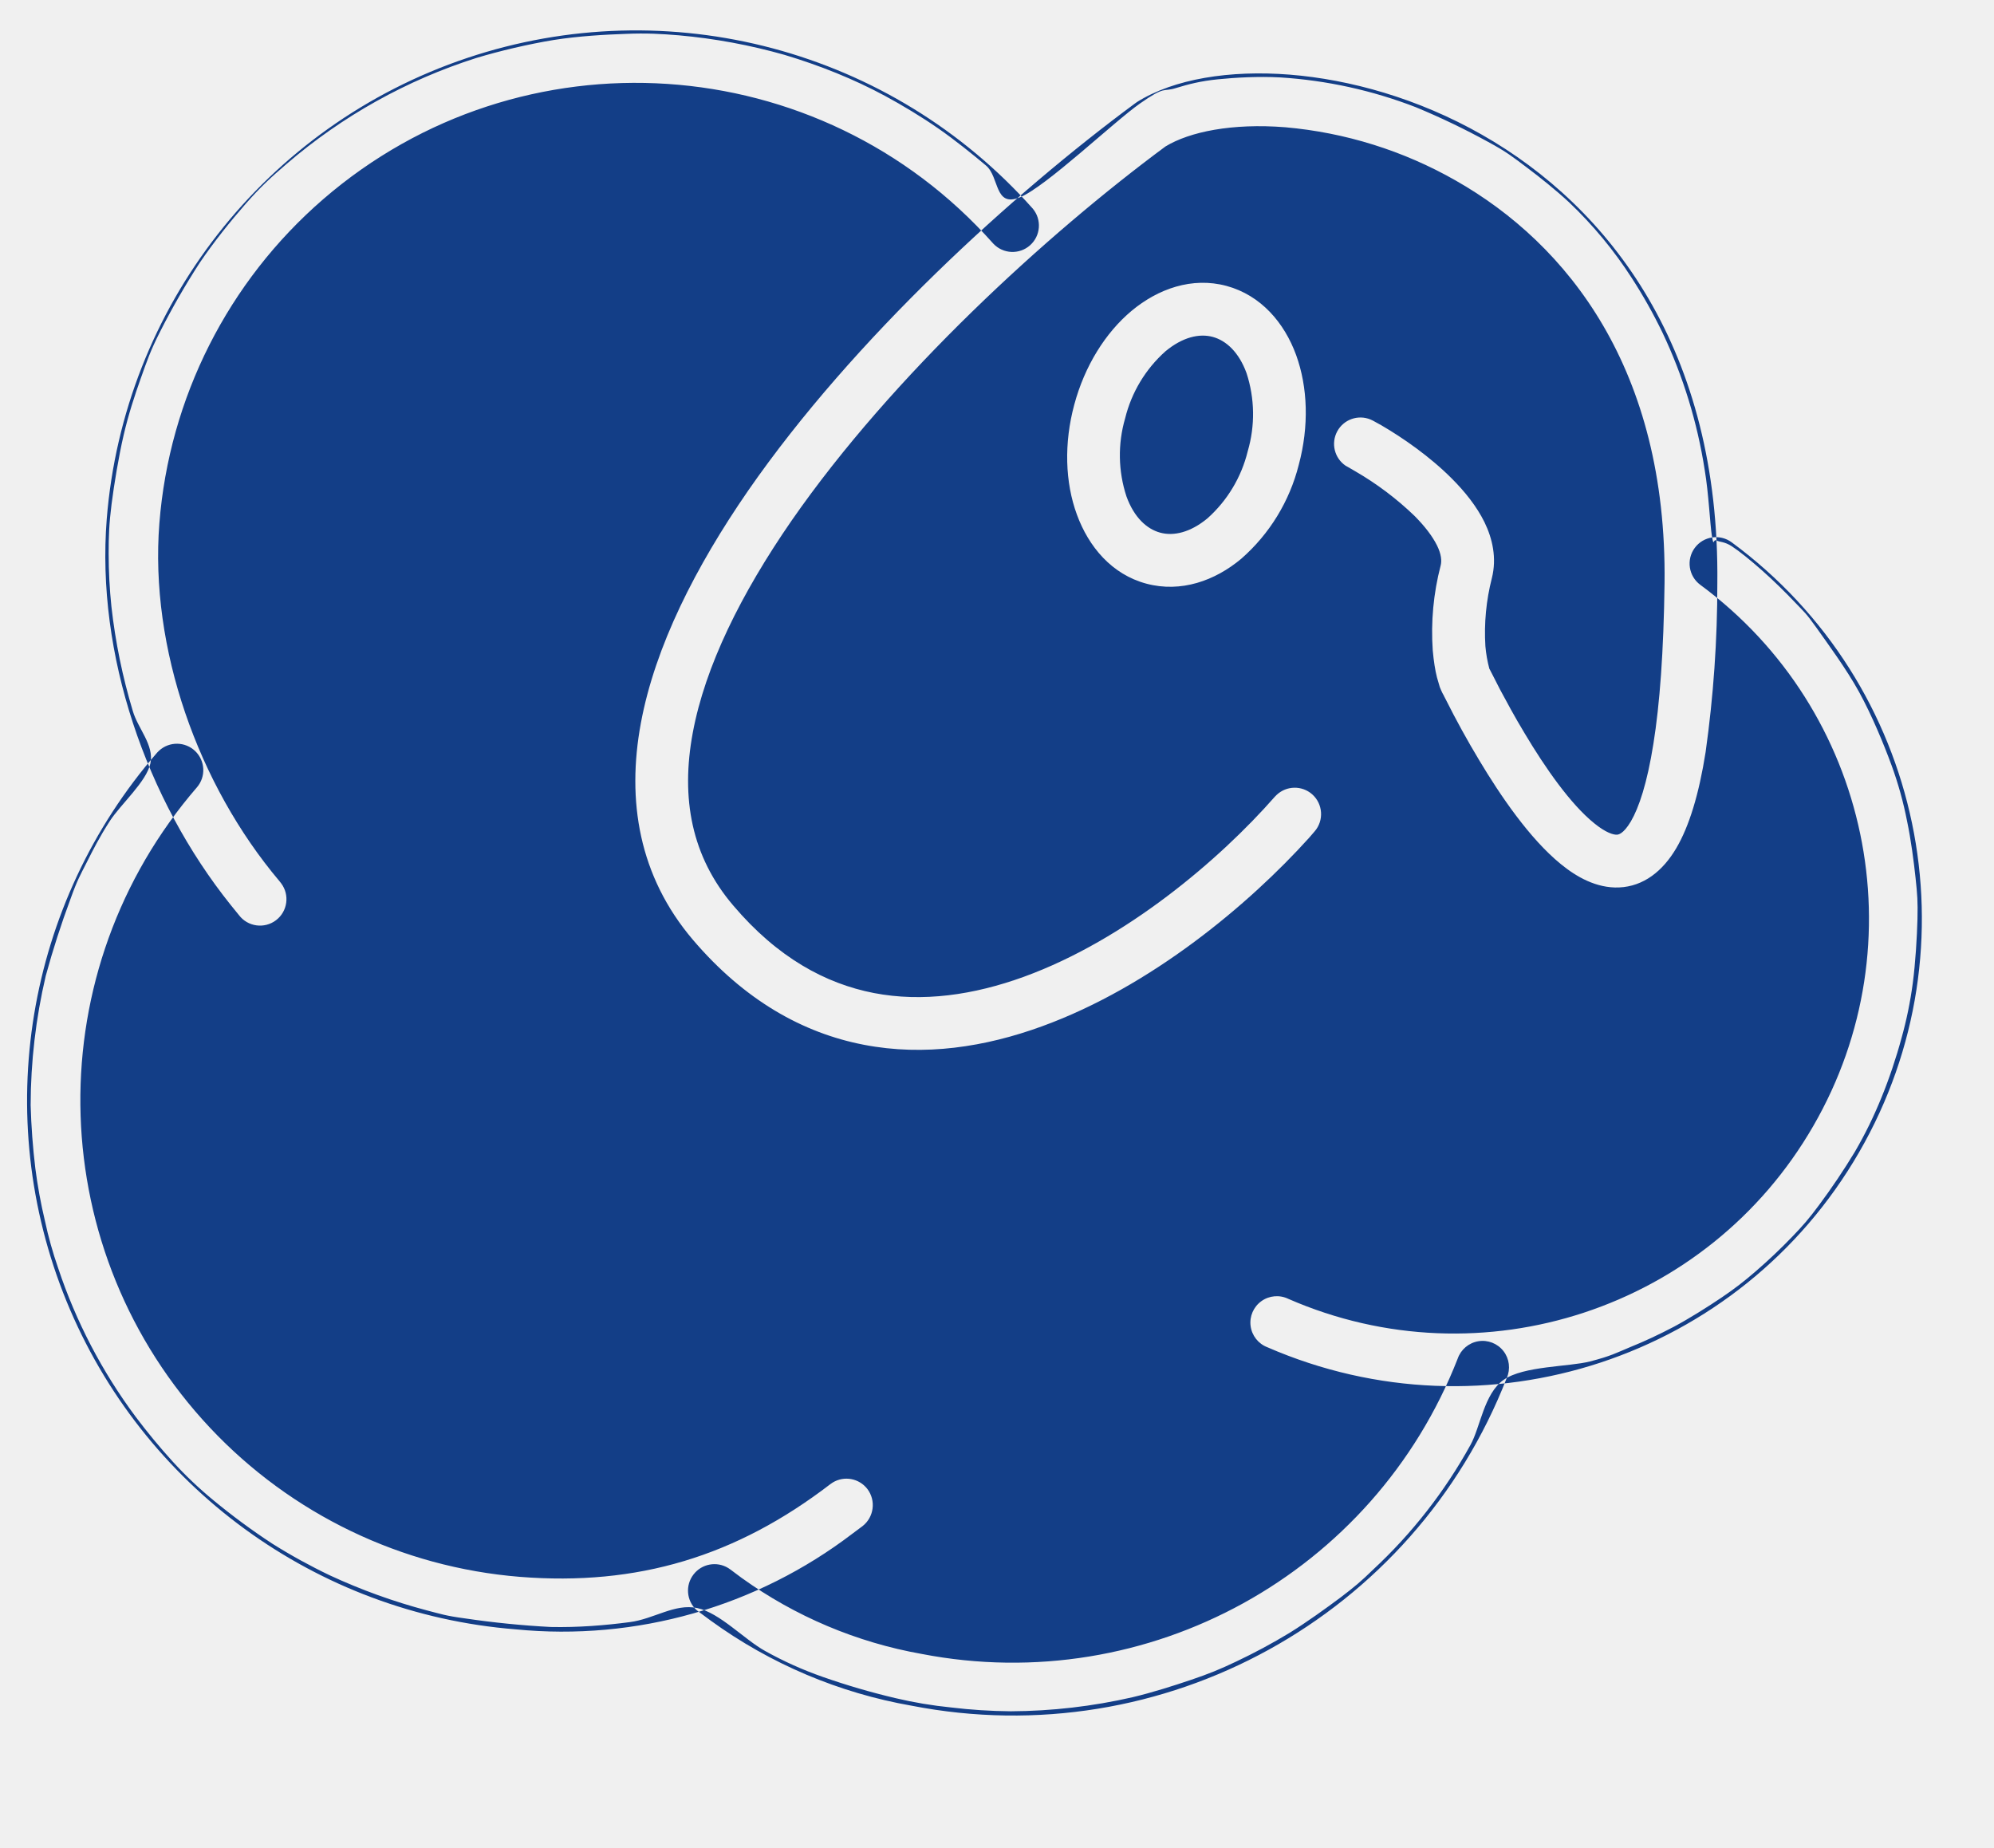
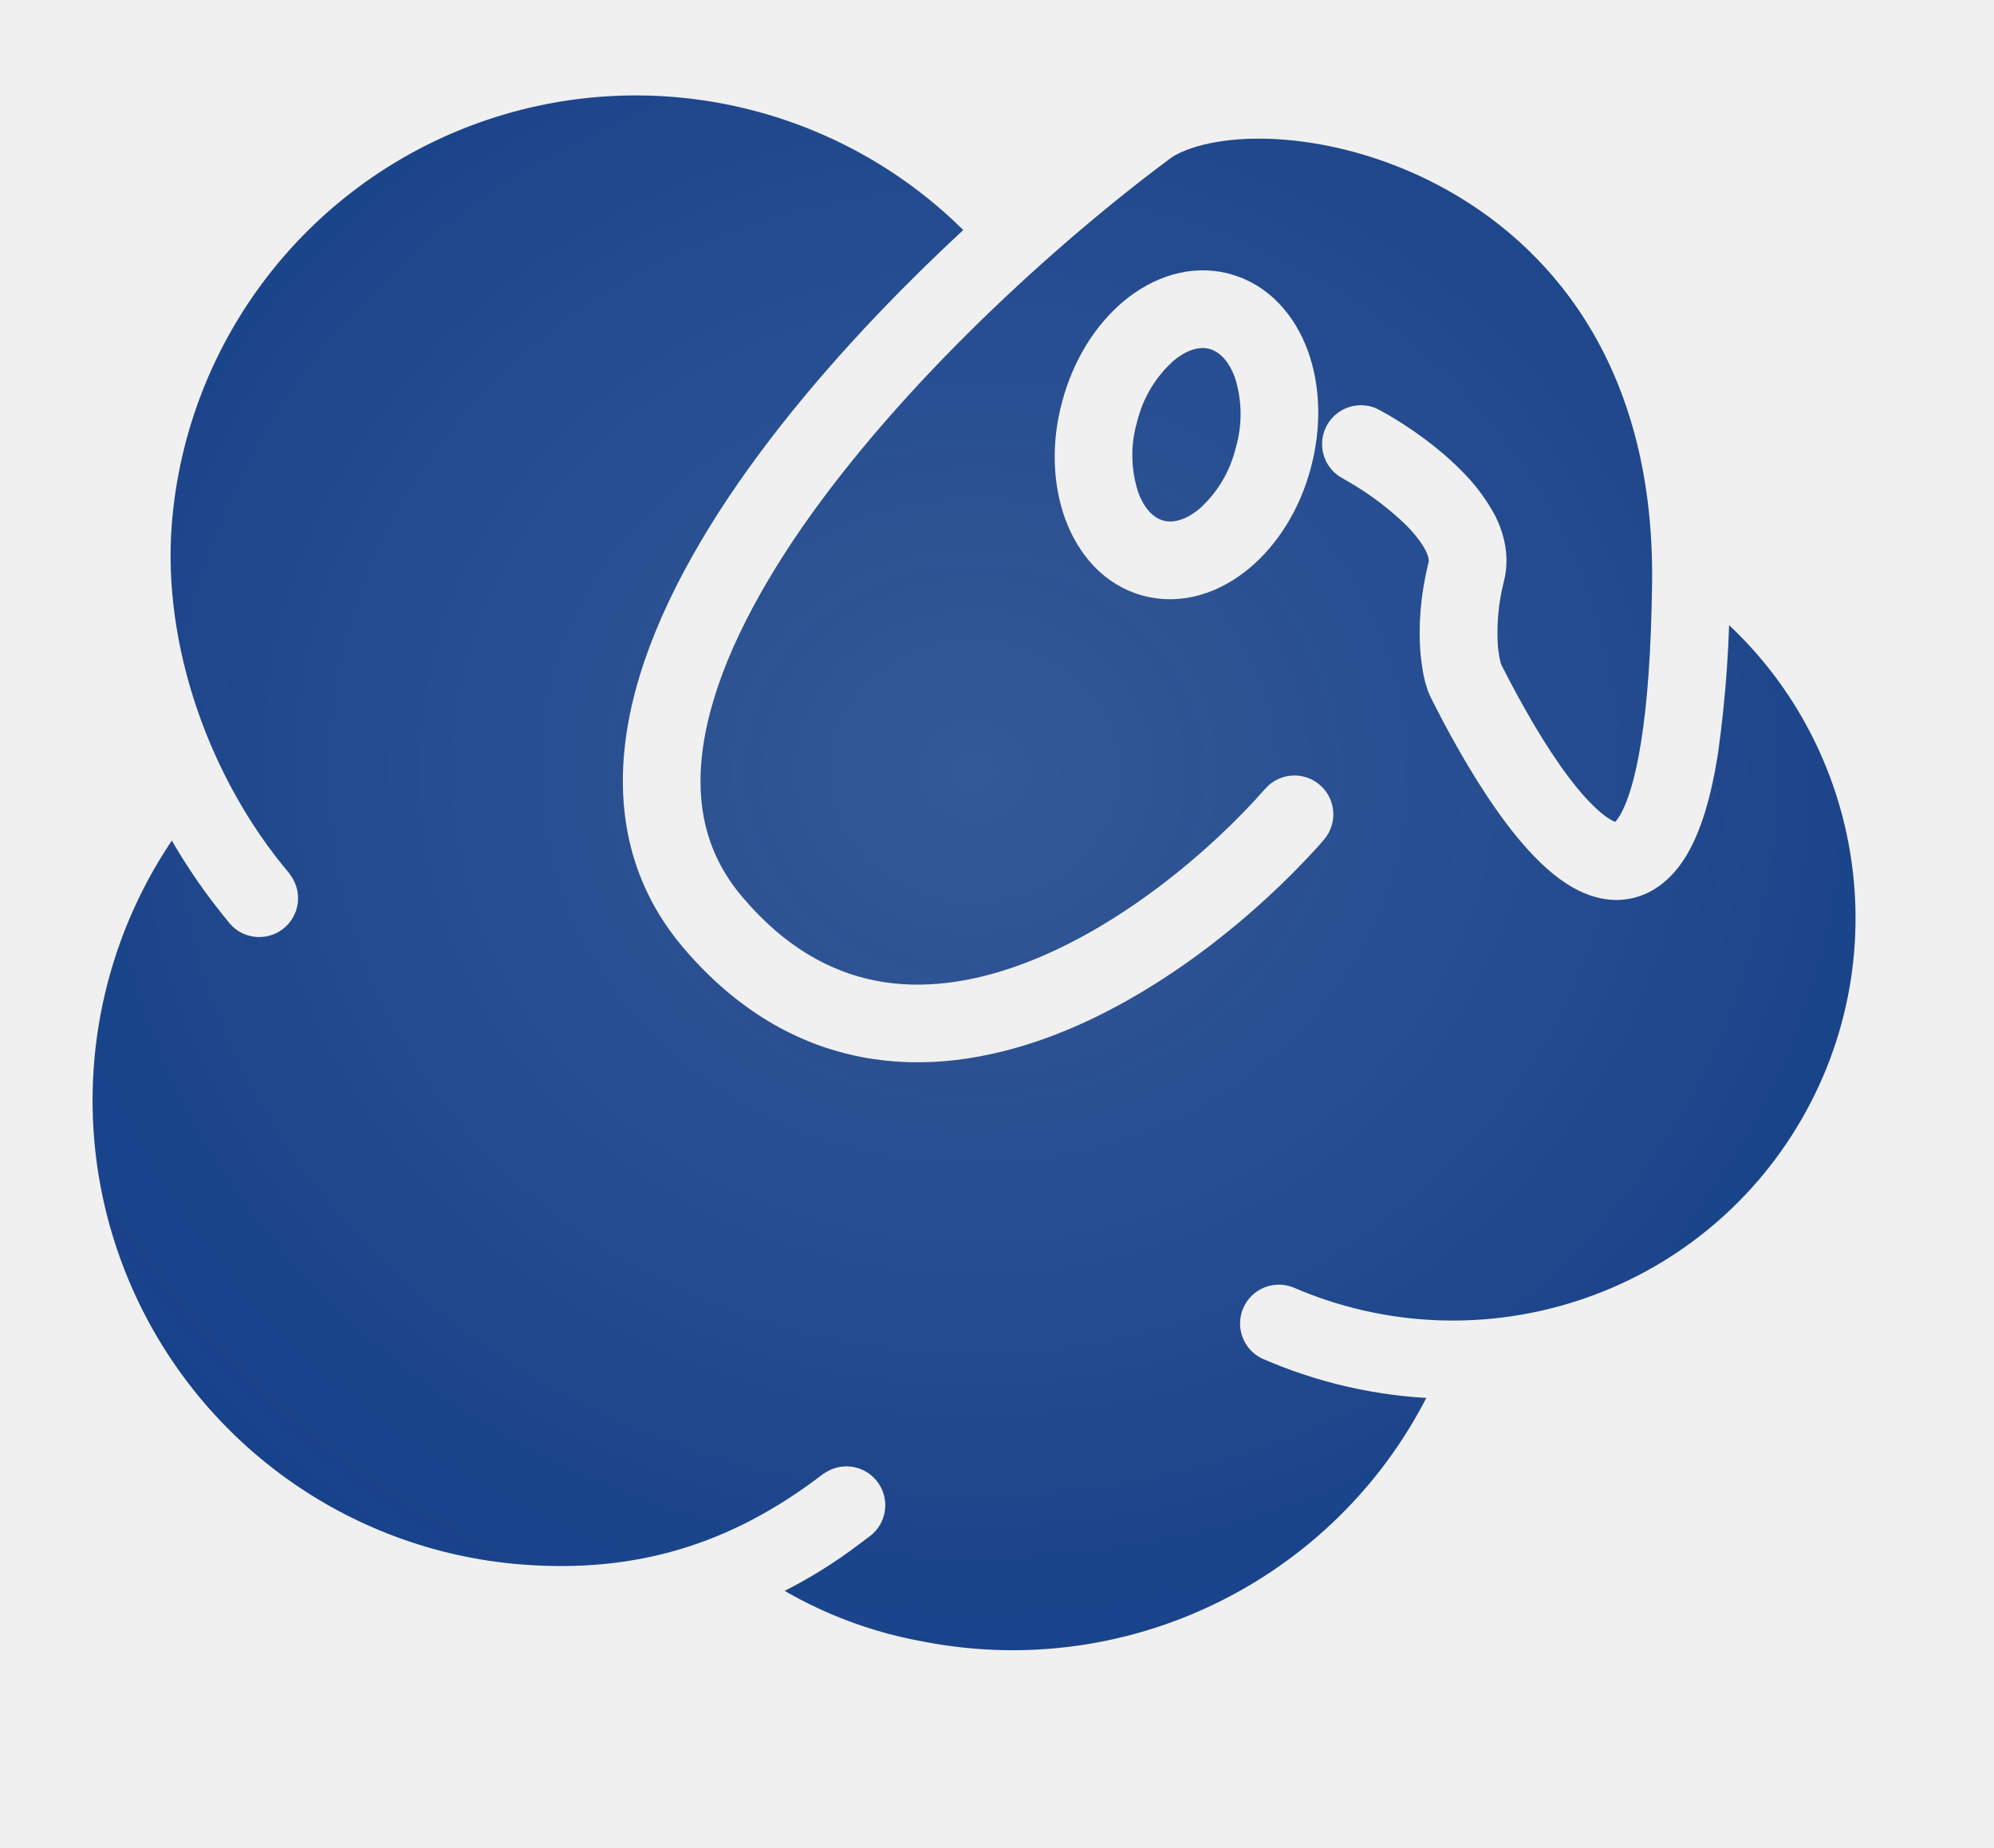
<svg xmlns="http://www.w3.org/2000/svg" viewBox="0 0 136 126" fill="none">
-   <style>path{fill:#133E87}@media(prefers-color-scheme:dark){path{fill:#8FB3F5}}</style>
-   <path fill-rule="evenodd" clip-rule="evenodd" d="M42.69 2.31c1.42-.06 2.39 0 3.62.1a39 39 0 0 1 7.19 1.33c1.17.35 2.41.78 3.56 1.25s2.19.95 3.34 1.57c1.16.63 2.44 1.4 3.58 2.19s2.34 1.76 3.27 2.54c.93.79.56 2.88 2.31 2.17 1.75-.7 6.42-5.16 8.19-6.4s1.55-.77 2.44-1.05c.88-.27 1.69-.48 2.87-.6s2.77-.21 4.25-.13a31 31 0 0 1 9.25 2.03 50 50 0 0 1 4.94 2.37c1.26.68 1.7 1.04 2.62 1.73s2.03 1.58 2.91 2.4a28 28 0 0 1 4.25 5.13 34 34 0 0 1 2.11 3.75 34 34 0 0 1 2.88 9.37c.27 1.58.36 3.7.49 4.5.14.8.08.19.3.3.23.12.55.07 1.06.4.52.34 1.31.98 2.03 1.62.72.63 1.67 1.56 2.29 2.22.62.65.71.68 1.44 1.7.72 1.02 2.08 2.86 2.93 4.42.86 1.57 1.66 3.5 2.2 4.97a25 25 0 0 1 1.06 3.81c.27 1.28.46 2.76.58 3.88.12 1.11.16 1.61.13 2.81s-.14 3.02-.32 4.37a27 27 0 0 1-.77 3.75c-.35 1.3-.84 2.77-1.37 4.06-.53 1.3-1.1 2.47-1.81 3.69a46 46 0 0 1-2.44 3.63c-.71.96-1.1 1.4-1.82 2.15a37 37 0 0 1-2.5 2.37c-.8.69-1.4 1.16-2.33 1.79s-2.19 1.42-3.23 1.98q-1.56.82-3 1.4c-.96.4-1.31.61-2.75.98s-4.52.3-5.88 1.25c-1.35.95-1.59 3.23-2.27 4.45a34 34 0 0 1-6.64 8.5c-.81.79-1.26 1.17-2.21 1.89-.96.72-2.32 1.7-3.5 2.43a40 40 0 0 1-3.63 1.95c-1.11.53-1.88.84-3.06 1.24s-2.65.87-4 1.19a38 38 0 0 1-8.31.96q-2.08-.02-4.06-.26a29 29 0 0 1-3.82-.64 49 49 0 0 1-4.93-1.44 25 25 0 0 1-3.94-1.77c-1.43-.79-3.09-2.6-4.63-2.93s-2.96.75-4.62.96c-1.67.22-3.51.37-5.38.33a62 62 0 0 1-5.81-.58c-1.41-.19-1.65-.3-2.63-.55a40 40 0 0 1-6.62-2.39 39 39 0 0 1-3.94-2.17 45 45 0 0 1-4-2.95 27 27 0 0 1-2.78-2.64 43 43 0 0 1-2.53-3.06A36 36 0 0 1 3.97 86.5a27 27 0 0 1-.91-3.25 34 34 0 0 1-.65-3.56 47 47 0 0 1-.32-4.31 39 39 0 0 1 1.03-8.82 61 61 0 0 1 1.69-5.25c.46-1.29.66-1.61 1.11-2.5s.85-1.69 1.57-2.81 2.51-2.69 2.77-3.94-.86-2.38-1.2-3.56a40 40 0 0 1-1.46-7.12 35 35 0 0 1-.19-3.63c0-1.17.03-2.03.2-3.37s.49-3.27.82-4.69.75-2.7 1.17-3.88.65-1.87 1.32-3.19a51 51 0 0 1 2.69-4.68c.98-1.45 2.15-2.9 3.14-4.03s1.71-1.8 2.81-2.74A37 37 0 0 1 32.5 3.95c1.59-.48 3.55-.94 5.25-1.22 1.7-.27 3.51-.37 4.94-.42m34.84 4.66c2.54-1.6 6.36-2.2 10.43-1.88 4.12.33 8.76 1.62 13.1 4.09 8.76 4.98 16.25 14.71 16.07 30.62a82 82 0 0 1-.8 11.5q-.68 4.31-2 6.55c-.91 1.55-2.22 2.61-3.91 2.68-1.54.06-2.91-.73-3.96-1.59-2.14-1.74-4.14-4.7-5.56-7.07a61 61 0 0 1-2.29-4.16l-.14-.27-.01-.04h-.01c-.12-.21-.2-.42-.25-.54l-.19-.65q-.19-.74-.29-1.85a18 18 0 0 1 .54-5.79c.08-.32.05-.76-.25-1.37q-.47-.94-1.53-2.01a21 21 0 0 0-4.05-3.05l-.5-.29-.16-.09a1.8 1.8 0 0 1 1.7-3.15l.17.08.58.32c1.44.84 3.3 2.12 4.81 3.64.86.86 1.68 1.87 2.22 2.97.54 1.11.85 2.44.5 3.82a15 15 0 0 0-.44 4.63 9 9 0 0 0 .27 1.54l.04.07.05.1.15.29.49.96c.42.78.99 1.85 1.68 2.99 1.4 2.35 3.13 4.83 4.74 6.13.81.66 1.32.79 1.54.78.08 0 .43-.01.96-.9.55-.94 1.11-2.59 1.54-5.3.43-2.68.7-6.26.76-10.97.17-14.56-6.59-23.1-14.25-27.45a28.5 28.5 0 0 0-11.61-3.63c-3.64-.29-6.54.31-8.18 1.31-8.08 5.98-18.61 15.59-25.5 25.52-3.45 4.99-5.9 9.94-6.74 14.47-.83 4.46-.09 8.44 2.76 11.78 3.02 3.56 6.3 5.33 9.59 5.97 3.32.64 6.8.14 10.24-1.11 6.93-2.52 13.34-7.98 17.11-12.28l.13-.13a1.8 1.8 0 0 1 2.41-.04c.75.66.82 1.8.17 2.54l-.38.44C85.22 61.65 78.53 67.29 71.07 70c-3.86 1.41-8.02 2.06-12.15 1.26-4.16-.8-8.15-3.04-11.66-7.16-3.69-4.34-4.53-9.49-3.55-14.78.97-5.23 3.73-10.66 7.32-15.86 7.2-10.39 18.1-20.29 26.39-26.41l.06-.04zm24.02 38.59-.08-.12zM70.44 14.23a1.8 1.8 0 0 1-2.69 2.39 32.6 32.6 0 0 0-45.71-3.03 32.6 32.6 0 0 0-11.17 22.1c-.67 8.5 2.63 17.82 8.19 24.41l.11.14a1.8 1.8 0 0 1-2.87 2.18l-.56-.69c-5.77-7.2-9.19-17.09-8.46-26.33a36.21 36.21 0 0 1 63.16-21.17m16 77.66a1.8 1.8 0 1 1 1.43-3.3 28.27 28.27 0 0 0 35.81-11.8 28.27 28.27 0 0 0-7.71-36.9 1.8 1.8 0 0 1 2.14-2.9 31.86 31.86 0 0 1 8.69 41.6 31.9 31.9 0 0 1-40.36 13.3M10.85 51.2a1.8 1.8 0 0 1 2.59 2.49l-.49.58a32.63 32.63 0 0 0 1.39 43.13 32.6 32.6 0 0 0 21.11 10.15c8.04.64 14.77-1.4 21.18-6.32l.16-.11a1.8 1.8 0 0 1 2.37.44c.6.79.45 1.92-.33 2.53l-.67.5a32.6 32.6 0 0 1-23 6.54 36.18 36.18 0 0 1-24.44-59.8zm36.45 56.19a1.8 1.8 0 0 1 2.37-.44l.16.11.75.56a30 30 0 0 0 12.29 5.19 32.6 32.6 0 0 0 36.55-20.14 1.8 1.8 0 1 1 3.35 1.31 36.14 36.14 0 0 1-40.59 22.36 33 33 0 0 1-13.7-5.8l-.84-.62-.15-.12a1.8 1.8 0 0 1-.19-2.41m37.8-76.61a9 9 0 0 0-.08-5.33c-.52-1.43-1.39-2.22-2.3-2.47-.92-.25-2.06.01-3.23.98a9 9 0 0 0-2.75 4.57 9 9 0 0 0 .09 5.33c.52 1.43 1.38 2.22 2.3 2.47s2.06-.01 3.23-.98a9 9 0 0 0 2.74-4.57m3.48.93a12.6 12.6 0 0 1-3.92 6.4c-1.79 1.5-4.11 2.33-6.47 1.7s-3.94-2.52-4.74-4.71c-.81-2.2-.89-4.87-.18-7.5.71-2.64 2.12-4.9 3.91-6.4 1.8-1.5 4.12-2.33 6.47-1.7 2.36.64 3.95 2.52 4.75 4.71.8 2.2.89 4.86.18 7.5" />
+   <style>.f{stop-color:#133E87}@media(prefers-color-scheme:dark){.f{stop-color:#8FB3F5}}</style>
+   <defs>
+     <radialGradient id="g" cx="50%" cy="44%" r="64%">
+       <stop class="f" offset="0%" stop-opacity=".85" />
+       <stop class="f" offset="100%" />
+     </radialGradient>
+     <mask id="l" maskUnits="userSpaceOnUse" x="0" y="0" width="136" height="126">
+       <path fill="#fff" d="M0 0h136v126H0z" />
+       <g fill="#000" stroke="#000" stroke-width="1.7" stroke-linecap="round" stroke-linejoin="round">
+         <path d="M77.53 6.97c2.54-1.6 6.36-2.2 10.43-1.88 4.12.33 8.76 1.62 13.1 4.1 8.76 4.97 16.25 14.7 16.07 30.61a82 82 0 0 1-.8 11.5q-.68 4.31-2 6.55c-.91 1.55-2.22 2.6-3.91 2.68-1.54.06-2.9-.73-3.96-1.59-2.14-1.74-4.14-4.7-5.56-7.07a67 67 0 0 1-2.29-4.16l-.14-.27-.01-.04c-.13-.21-.21-.42-.26-.54q-.1-.29-.2-.65-.18-.74-.28-1.85c-.11-1.48-.04-3.46.54-5.8.08-.31.05-.75-.25-1.36q-.47-.94-1.53-2.01a21 21 0 0 0-4.05-3.05l-.5-.29-.16-.1a1.8 1.8 0 0 1 1.7-3.14l.17.08.58.32c1.44.84 3.3 2.12 4.8 3.64a12 12 0 0 1 2.23 2.97c.54 1.11.85 2.44.5 3.82a15 15 0 0 0-.44 4.63 8 8 0 0 0 .27 1.54l.04.07.05.1.15.3a72 72 0 0 0 2.17 3.94c1.4 2.35 3.13 4.83 4.74 6.13.81.66 1.32.79 1.54.78.08 0 .43-.01.96-.9.55-.94 1.11-2.59 1.54-5.3.43-2.68.7-6.26.76-10.97.17-14.56-6.59-23.1-14.25-27.45-3.87-2.2-8-3.34-11.6-3.63-3.65-.29-6.55.3-8.19 1.31-8.08 5.98-18.61 15.59-25.5 25.52-3.45 5-5.9 9.94-6.74 14.47-.83 4.46-.1 8.44 2.76 11.78 3.02 3.56 6.3 5.33 9.59 5.97 3.32.64 6.8.14 10.24-1.11 6.93-2.52 13.34-7.98 17.11-12.28l.13-.13a1.8 1.8 0 0 1 2.58 2.5l-.38.44c-4.06 4.5-10.75 10.14-18.2 12.85-3.87 1.4-8.03 2.06-12.16 1.26-4.16-.8-8.15-3.04-11.66-7.16-3.69-4.34-4.53-9.49-3.55-14.78.97-5.23 3.73-10.66 7.32-15.86 7.2-10.39 18.1-20.3 26.4-26.41l.05-.04zm24.02 38.6zl-.08-.12z" />
+         <path d="M70.44 14.23a1.8 1.8 0 1 1-2.69 2.39 32.6 32.6 0 0 0-56.88 19.07c-.67 8.5 2.63 17.82 8.19 24.4l.1.15a1.8 1.8 0 0 1-2.86 2.18l-.56-.7c-5.77-7.19-9.2-17.08-8.46-26.32a36.2 36.2 0 0 1 63.16-21.17m16 77.66a1.8 1.8 0 0 1 1.43-3.3 28.3 28.3 0 0 0 28.1-48.7 1.8 1.8 0 1 1 2.14-2.9 31.89 31.89 0 0 1-31.67 54.9" />
+         <path d="M10.85 51.2a1.8 1.8 0 0 1 2.6 2.5l-.5.57a32.6 32.6 0 0 0 22.5 53.28c8.04.64 14.77-1.4 21.18-6.32l.16-.1a1.8 1.8 0 0 1 2.04 2.96l-.67.5a32.6 32.6 0 0 1-23 6.54 36.2 36.2 0 0 1-24.44-59.8z" />
+         <path d="M47.3 107.4a1.8 1.8 0 0 1 2.37-.45l.16.11.75.56a30 30 0 0 0 12.29 5.19 32.6 32.6 0 0 0 36.55-20.14 1.8 1.8 0 0 1 3.35 1.31 36.2 36.2 0 0 1-40.59 22.36c-5.14-1-9.5-2.75-13.7-5.8l-.84-.62-.15-.12a1.8 1.8 0 0 1-.19-2.4m37.8-76.62a9 9 0 0 0-.08-5.33c-.52-1.43-1.39-2.22-2.3-2.47-.92-.25-2.06 0-3.23.98a9 9 0 0 0-2.75 4.57 9 9 0 0 0 .09 5.33c.52 1.43 1.38 2.22 2.3 2.47s2.06-.01 3.23-.98a9 9 0 0 0 2.74-4.57m3.48.93c-.7 2.64-2.12 4.9-3.92 6.4s-4.11 2.33-6.47 1.7-3.94-2.52-4.74-4.71c-.8-2.2-.9-4.87-.18-7.5.7-2.64 2.12-4.9 3.91-6.4 1.8-1.5 4.12-2.33 6.47-1.7 2.36.64 3.95 2.52 4.75 4.71.8 2.2.89 4.86.18 7.5" />
+       </g>
+     </mask>
+   </defs>
+   <path d="M42.69 2.31c1.42-.06 2.39 0 3.62.1a39 39 0 0 1 7.19 1.33c1.17.35 2.41.78 3.56 1.25s2.19.95 3.34 1.57c1.16.63 2.44 1.4 3.58 2.19s2.34 1.76 3.27 2.54c.93.79.56 2.88 2.31 2.17 1.75-.7 6.42-5.16 8.19-6.4s1.55-.77 2.44-1.05c.88-.27 1.69-.48 2.87-.6s2.77-.21 4.25-.13a31 31 0 0 1 9.25 2.03 50 50 0 0 1 4.94 2.37c1.26.68 1.7 1.04 2.62 1.73s2.03 1.58 2.91 2.4a28 28 0 0 1 4.25 5.13 34 34 0 0 1 2.11 3.75 34 34 0 0 1 2.88 9.37c.27 1.58.36 3.7.49 4.5.14.8.08.19.3.3.23.12.55.07 1.06.4.52.34 1.31.98 2.03 1.62.72.63 1.67 1.56 2.29 2.22.62.65.71.68 1.44 1.7.72 1.02 2.08 2.86 2.93 4.42.86 1.57 1.66 3.5 2.2 4.97a25 25 0 0 1 1.06 3.81c.27 1.28.46 2.76.58 3.88.12 1.11.16 1.61.13 2.81s-.14 3.02-.32 4.37a27 27 0 0 1-.77 3.75c-.35 1.3-.84 2.77-1.37 4.06-.53 1.3-1.1 2.47-1.81 3.69a46 46 0 0 1-2.44 3.63c-.71.96-1.1 1.4-1.82 2.15a37 37 0 0 1-2.5 2.37c-.8.69-1.4 1.16-2.33 1.79s-2.19 1.42-3.23 1.98q-1.56.82-3 1.4c-.96.4-1.31.61-2.75.98s-4.52.3-5.88 1.25c-1.35.95-1.59 3.23-2.27 4.45a34 34 0 0 1-6.64 8.5c-.81.79-1.26 1.17-2.21 1.89-.96.72-2.32 1.7-3.5 2.43a40 40 0 0 1-3.63 1.95c-1.11.53-1.88.84-3.06 1.24s-2.65.87-4 1.19a38 38 0 0 1-8.31.96q-2.08-.02-4.06-.26a29 29 0 0 1-3.82-.64 49 49 0 0 1-4.93-1.44 25 25 0 0 1-3.94-1.77c-1.43-.79-3.09-2.6-4.63-2.93s-2.96.75-4.62.96c-1.67.22-3.51.37-5.38.33a62 62 0 0 1-5.81-.58c-1.41-.19-1.65-.3-2.63-.55a40 40 0 0 1-6.62-2.39 39 39 0 0 1-3.94-2.17 45 45 0 0 1-4-2.95 27 27 0 0 1-2.78-2.64 43 43 0 0 1-2.53-3.06A36 36 0 0 1 3.97 86.5a27 27 0 0 1-.91-3.25 34 34 0 0 1-.65-3.56 47 47 0 0 1-.32-4.31 39 39 0 0 1 1.03-8.82 61 61 0 0 1 1.69-5.25c.46-1.29.66-1.61 1.11-2.5s.85-1.69 1.57-2.81 2.51-2.69 2.77-3.94-.86-2.38-1.2-3.56a40 40 0 0 1-1.46-7.12 35 35 0 0 1-.19-3.63c0-1.17.03-2.03.2-3.37s.49-3.27.82-4.69.75-2.7 1.17-3.88.65-1.87 1.32-3.19a51 51 0 0 1 2.69-4.68c.98-1.45 2.15-2.9 3.14-4.03s1.71-1.8 2.81-2.74A37 37 0 0 1 32.5 3.95c1.59-.48 3.55-.94 5.25-1.22 1.7-.27 3.51-.37 4.94-.42" fill="url(#g)" mask="url(#l)" />
</svg>
